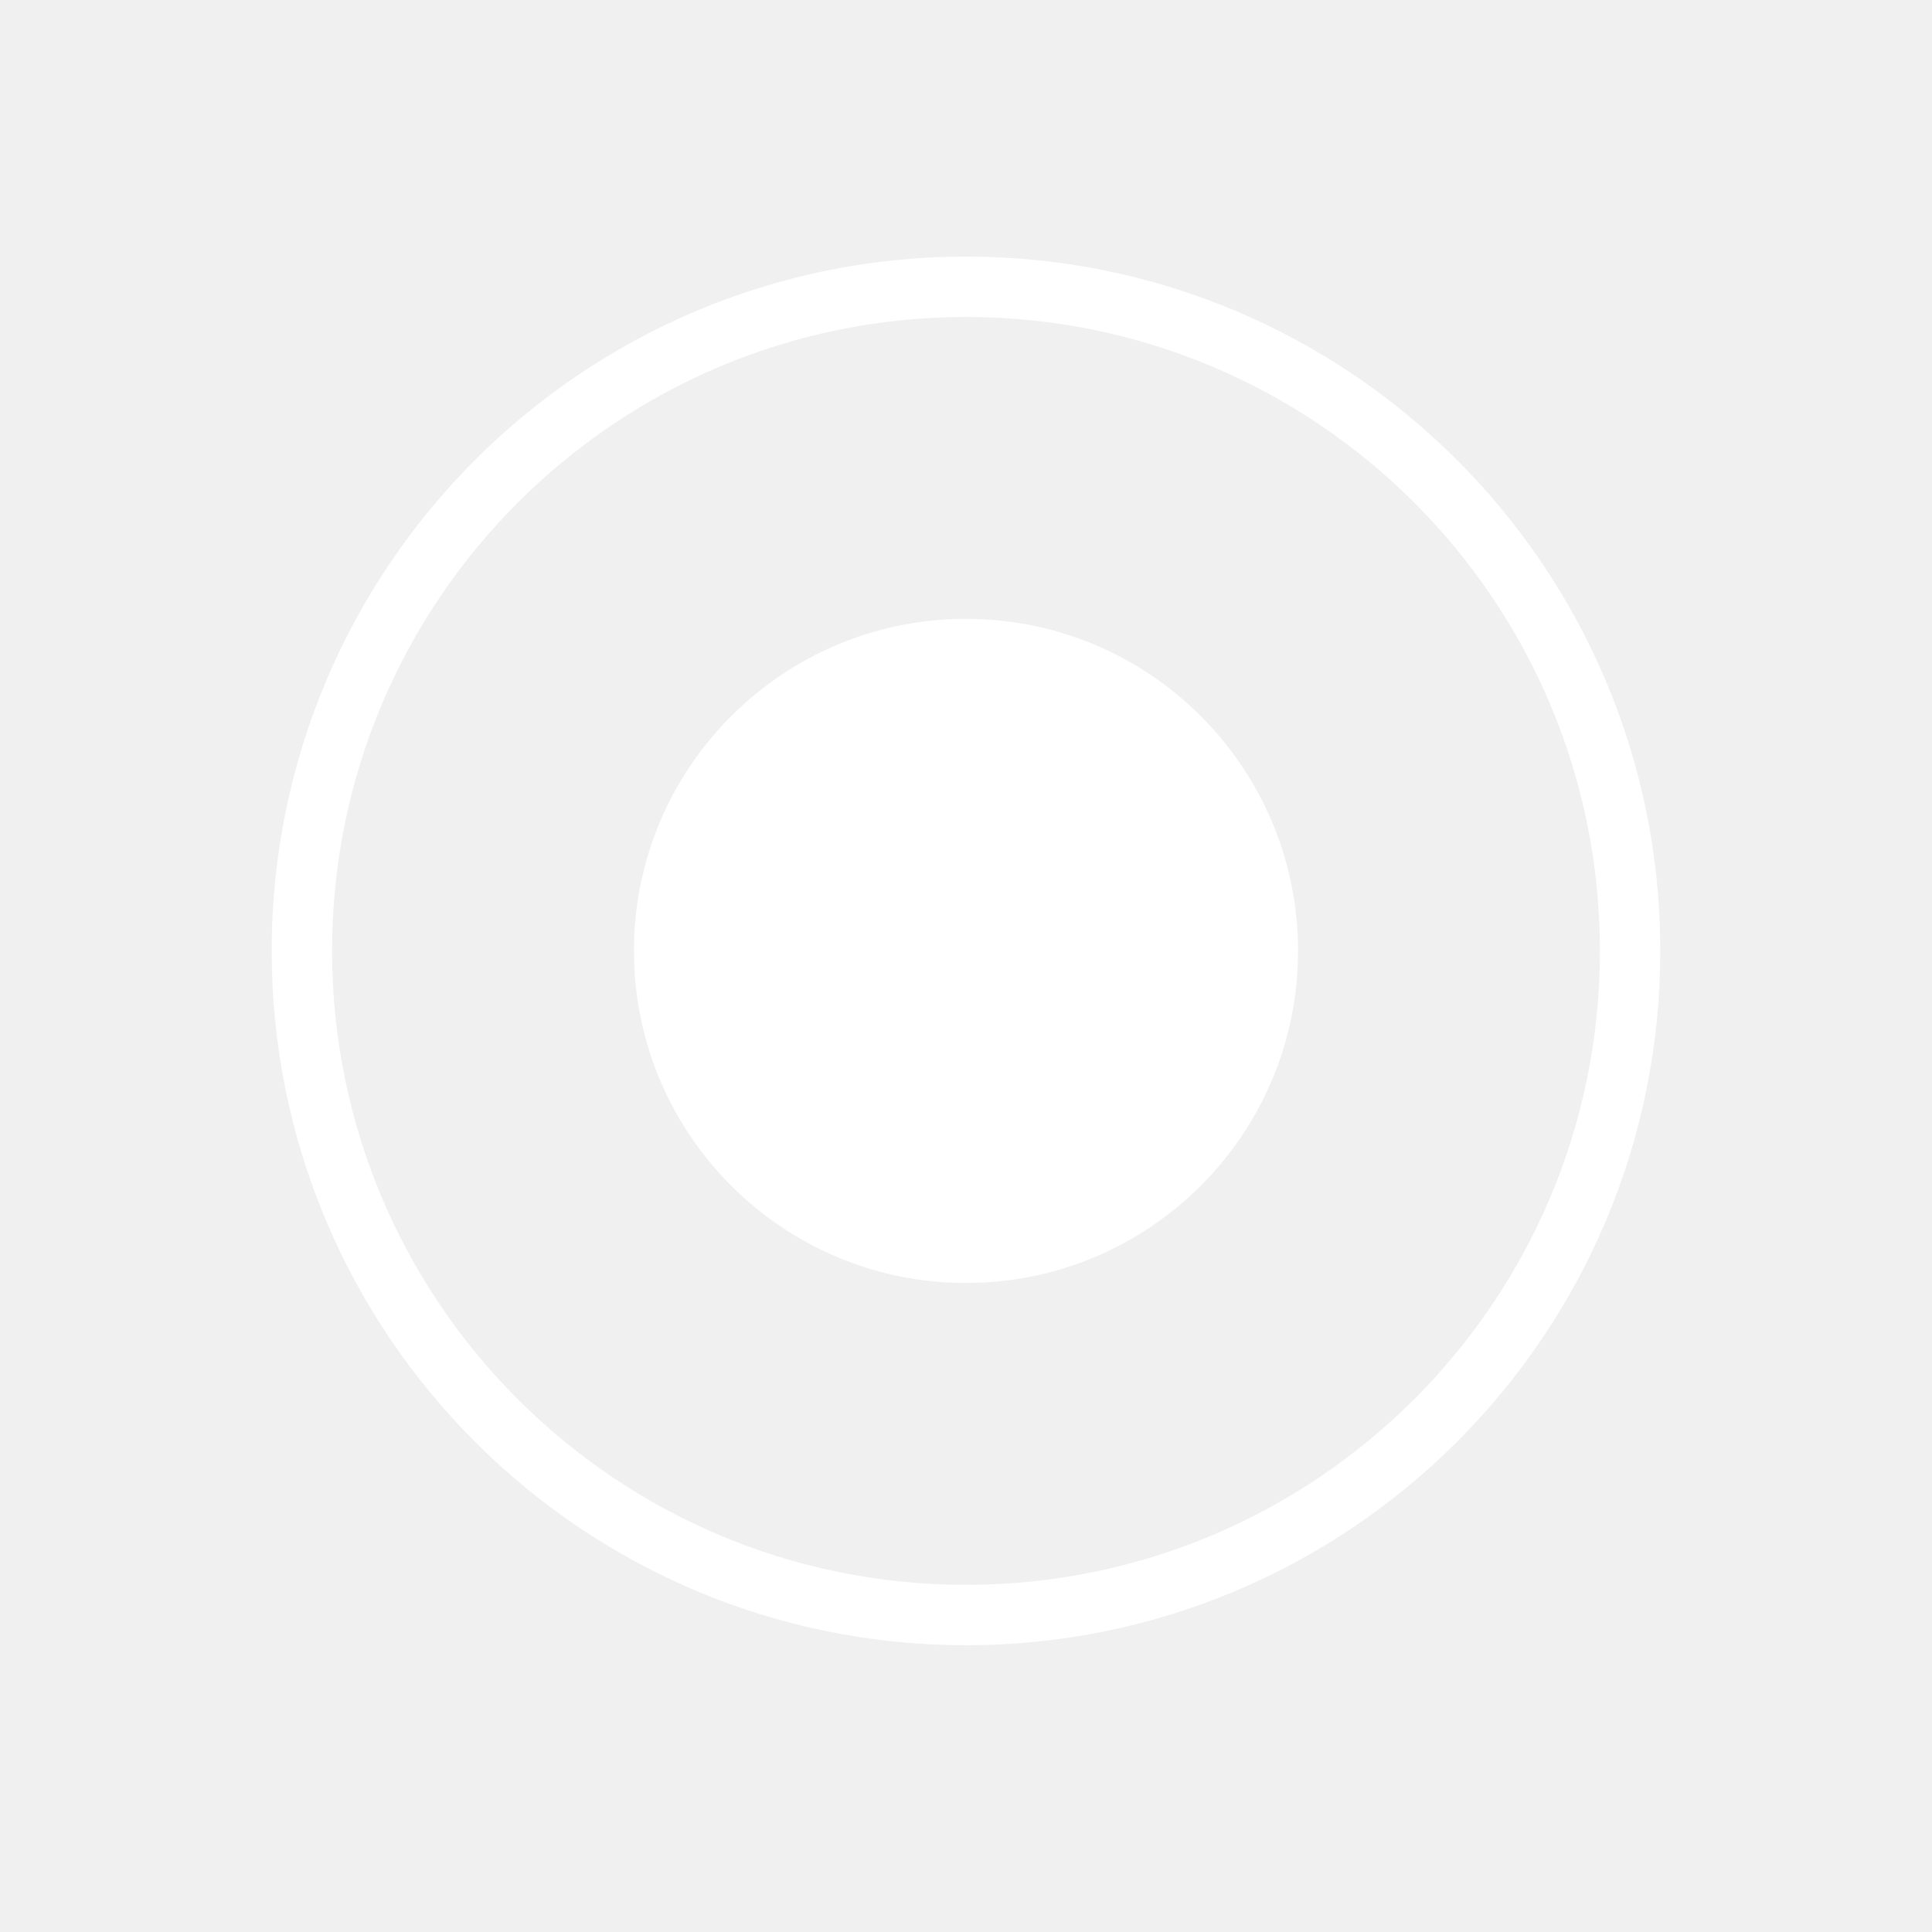
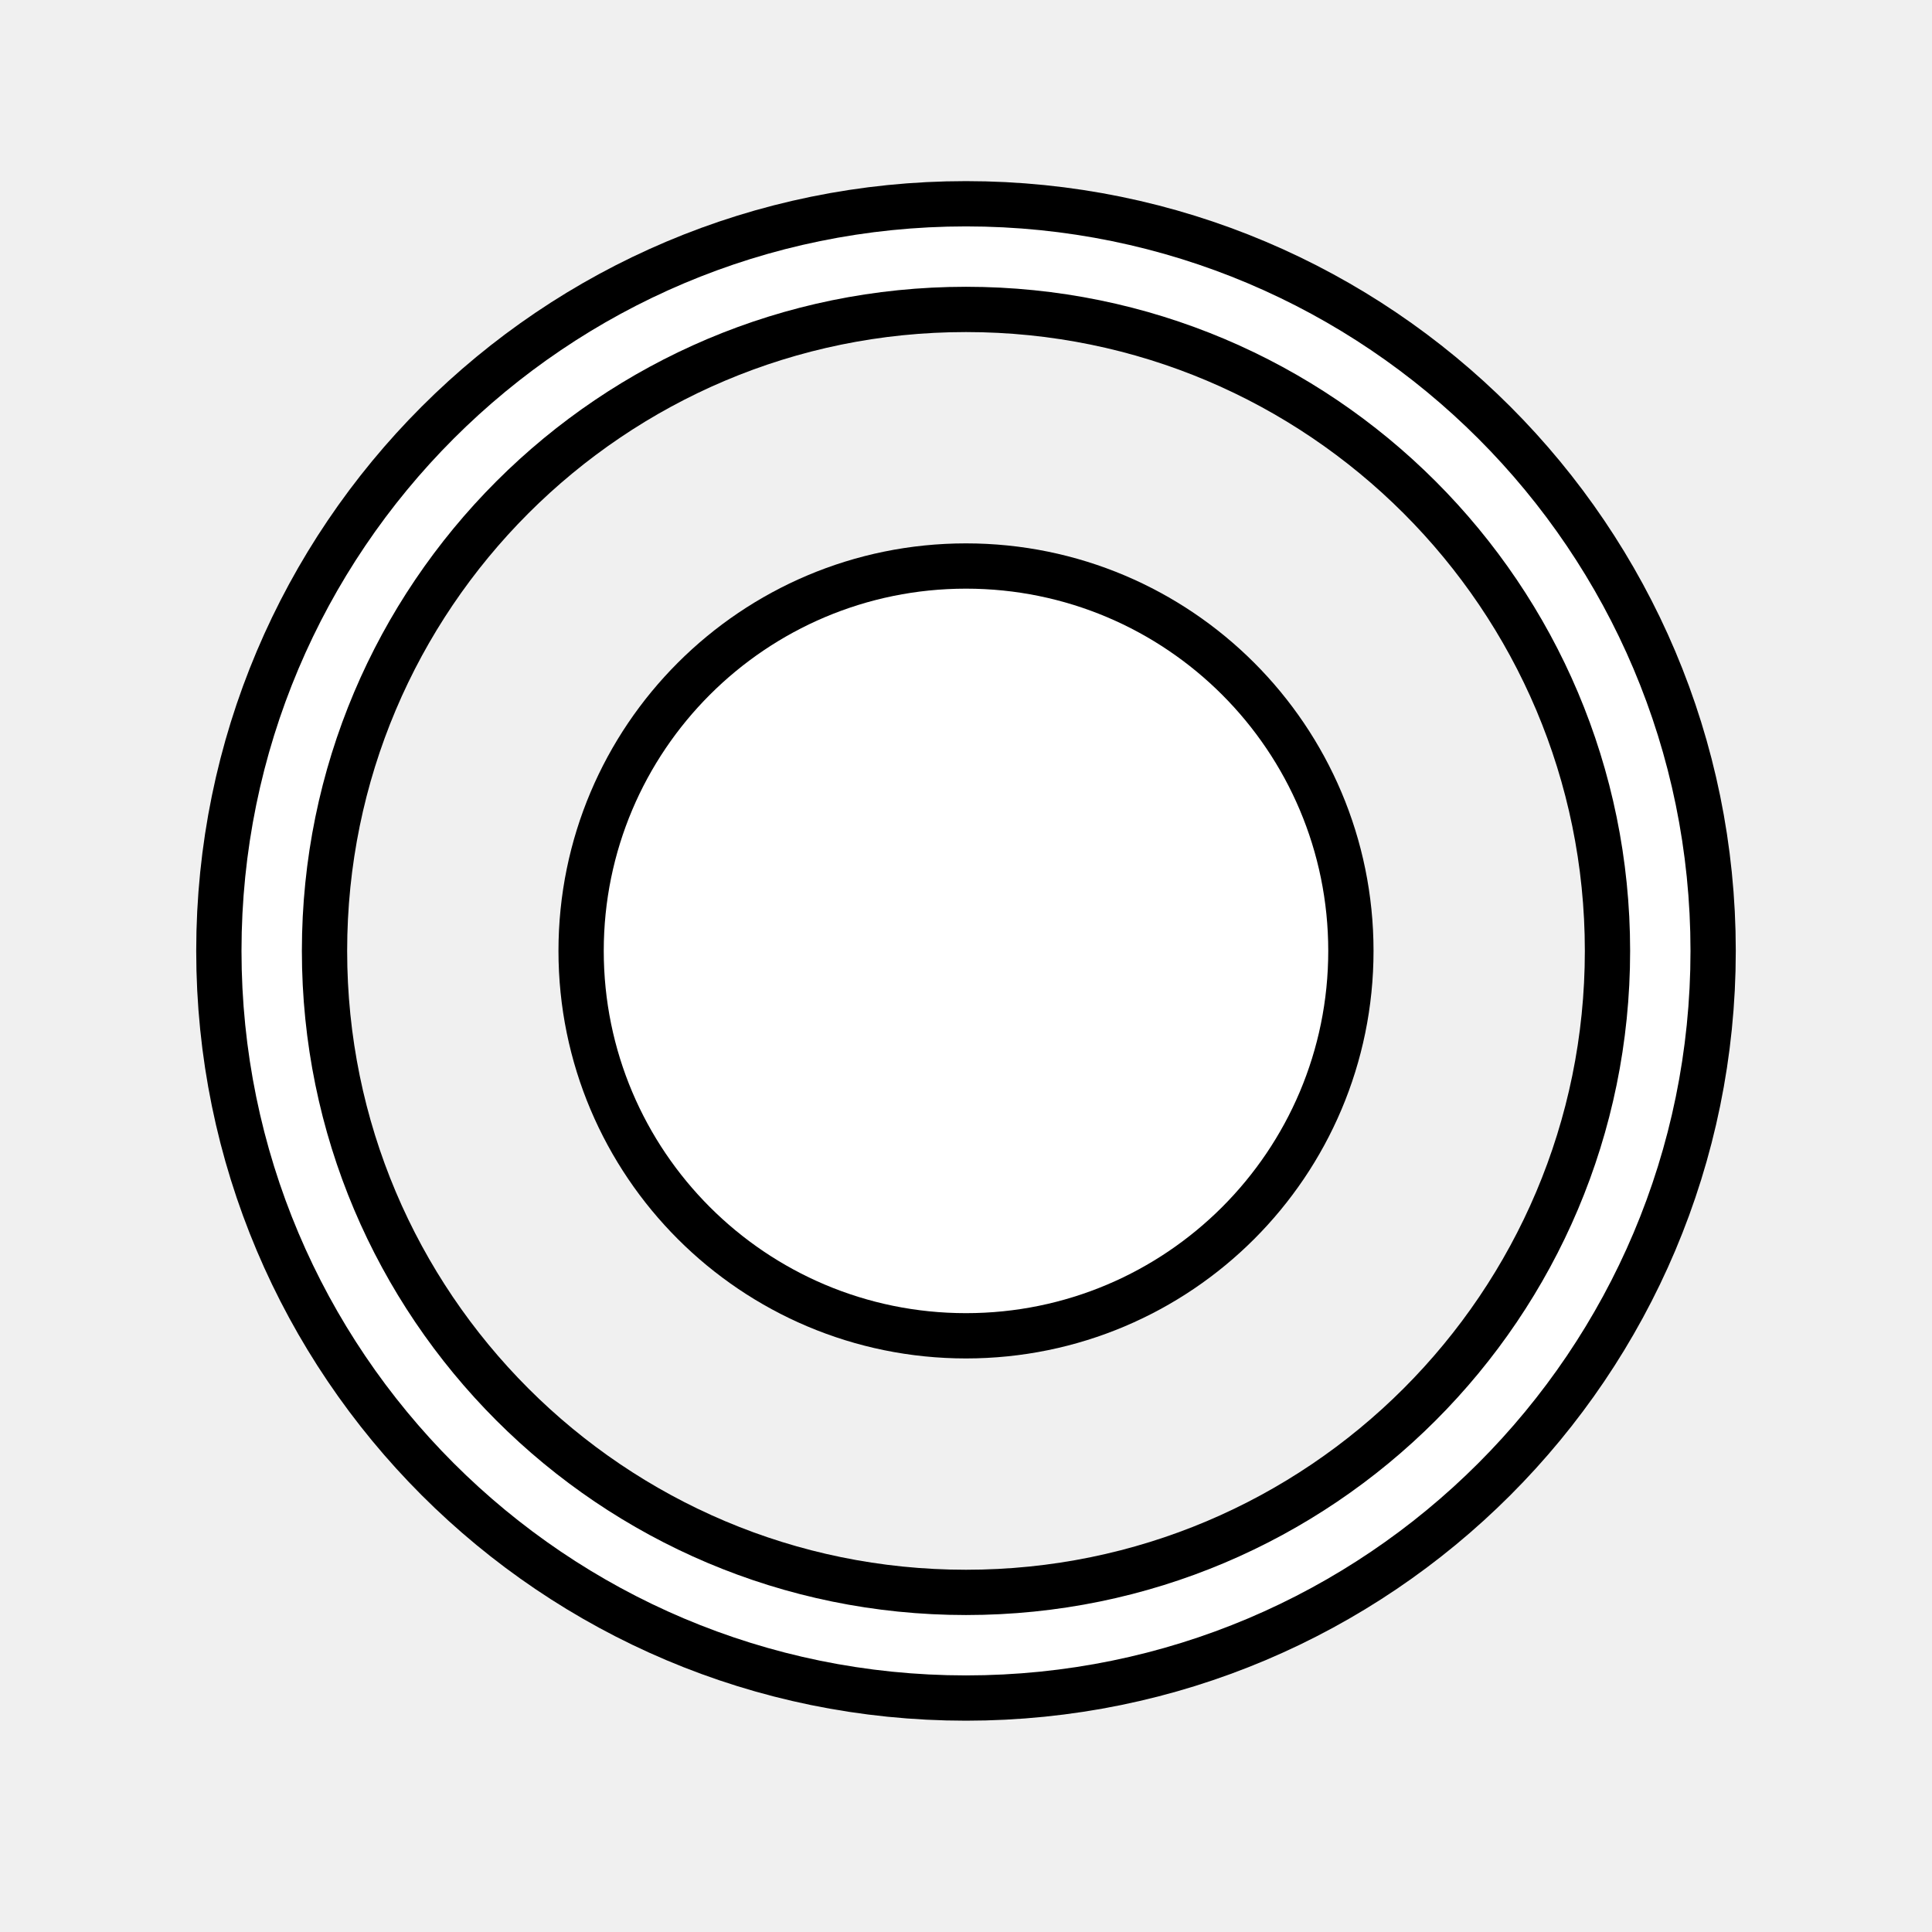
<svg xmlns="http://www.w3.org/2000/svg" width="128" height="128" viewBox="0 0 128 128" fill="none">
-   <circle cx="64" cy="63" r="44" stroke="white" stroke-width="4" />
-   <circle cx="64" cy="63" r="22" fill="white" />
+   <path d="M110 63C110 88.405 89.405 109 64 109C38.595 109 18 88.405 18 63C18 37.595 38.595 17 64 17C89.405 17 110 37.595 110 63Z" stroke="black" stroke-width="10" />
+   <path d="M86 63C86 75.15 76.15 85 64 85C51.85 85 42 75.15 42 63C42 50.85 51.85 41 64 41C76.15 41 86 50.85 86 63Z" stroke="black" stroke-width="10" />
+   <path d="M86 63C86 75.15 76.15 85 64 85C51.85 85 42 75.15 42 63C42 50.85 51.85 41 64 41C76.15 41 86 50.85 86 63Z" fill="white" />
+   <path d="M110 63C110 88.405 89.405 109 64 109C38.595 109 18 88.405 18 63C18 37.595 38.595 17 64 17C89.405 17 110 37.595 110 63Z" stroke="white" stroke-width="4" />
+   <path d="M86 63C86 75.15 76.15 85 64 85C51.85 85 42 75.15 42 63C42 50.85 51.85 41 64 41C76.15 41 86 50.85 86 63Z" stroke="white" stroke-width="4" />
</svg>
